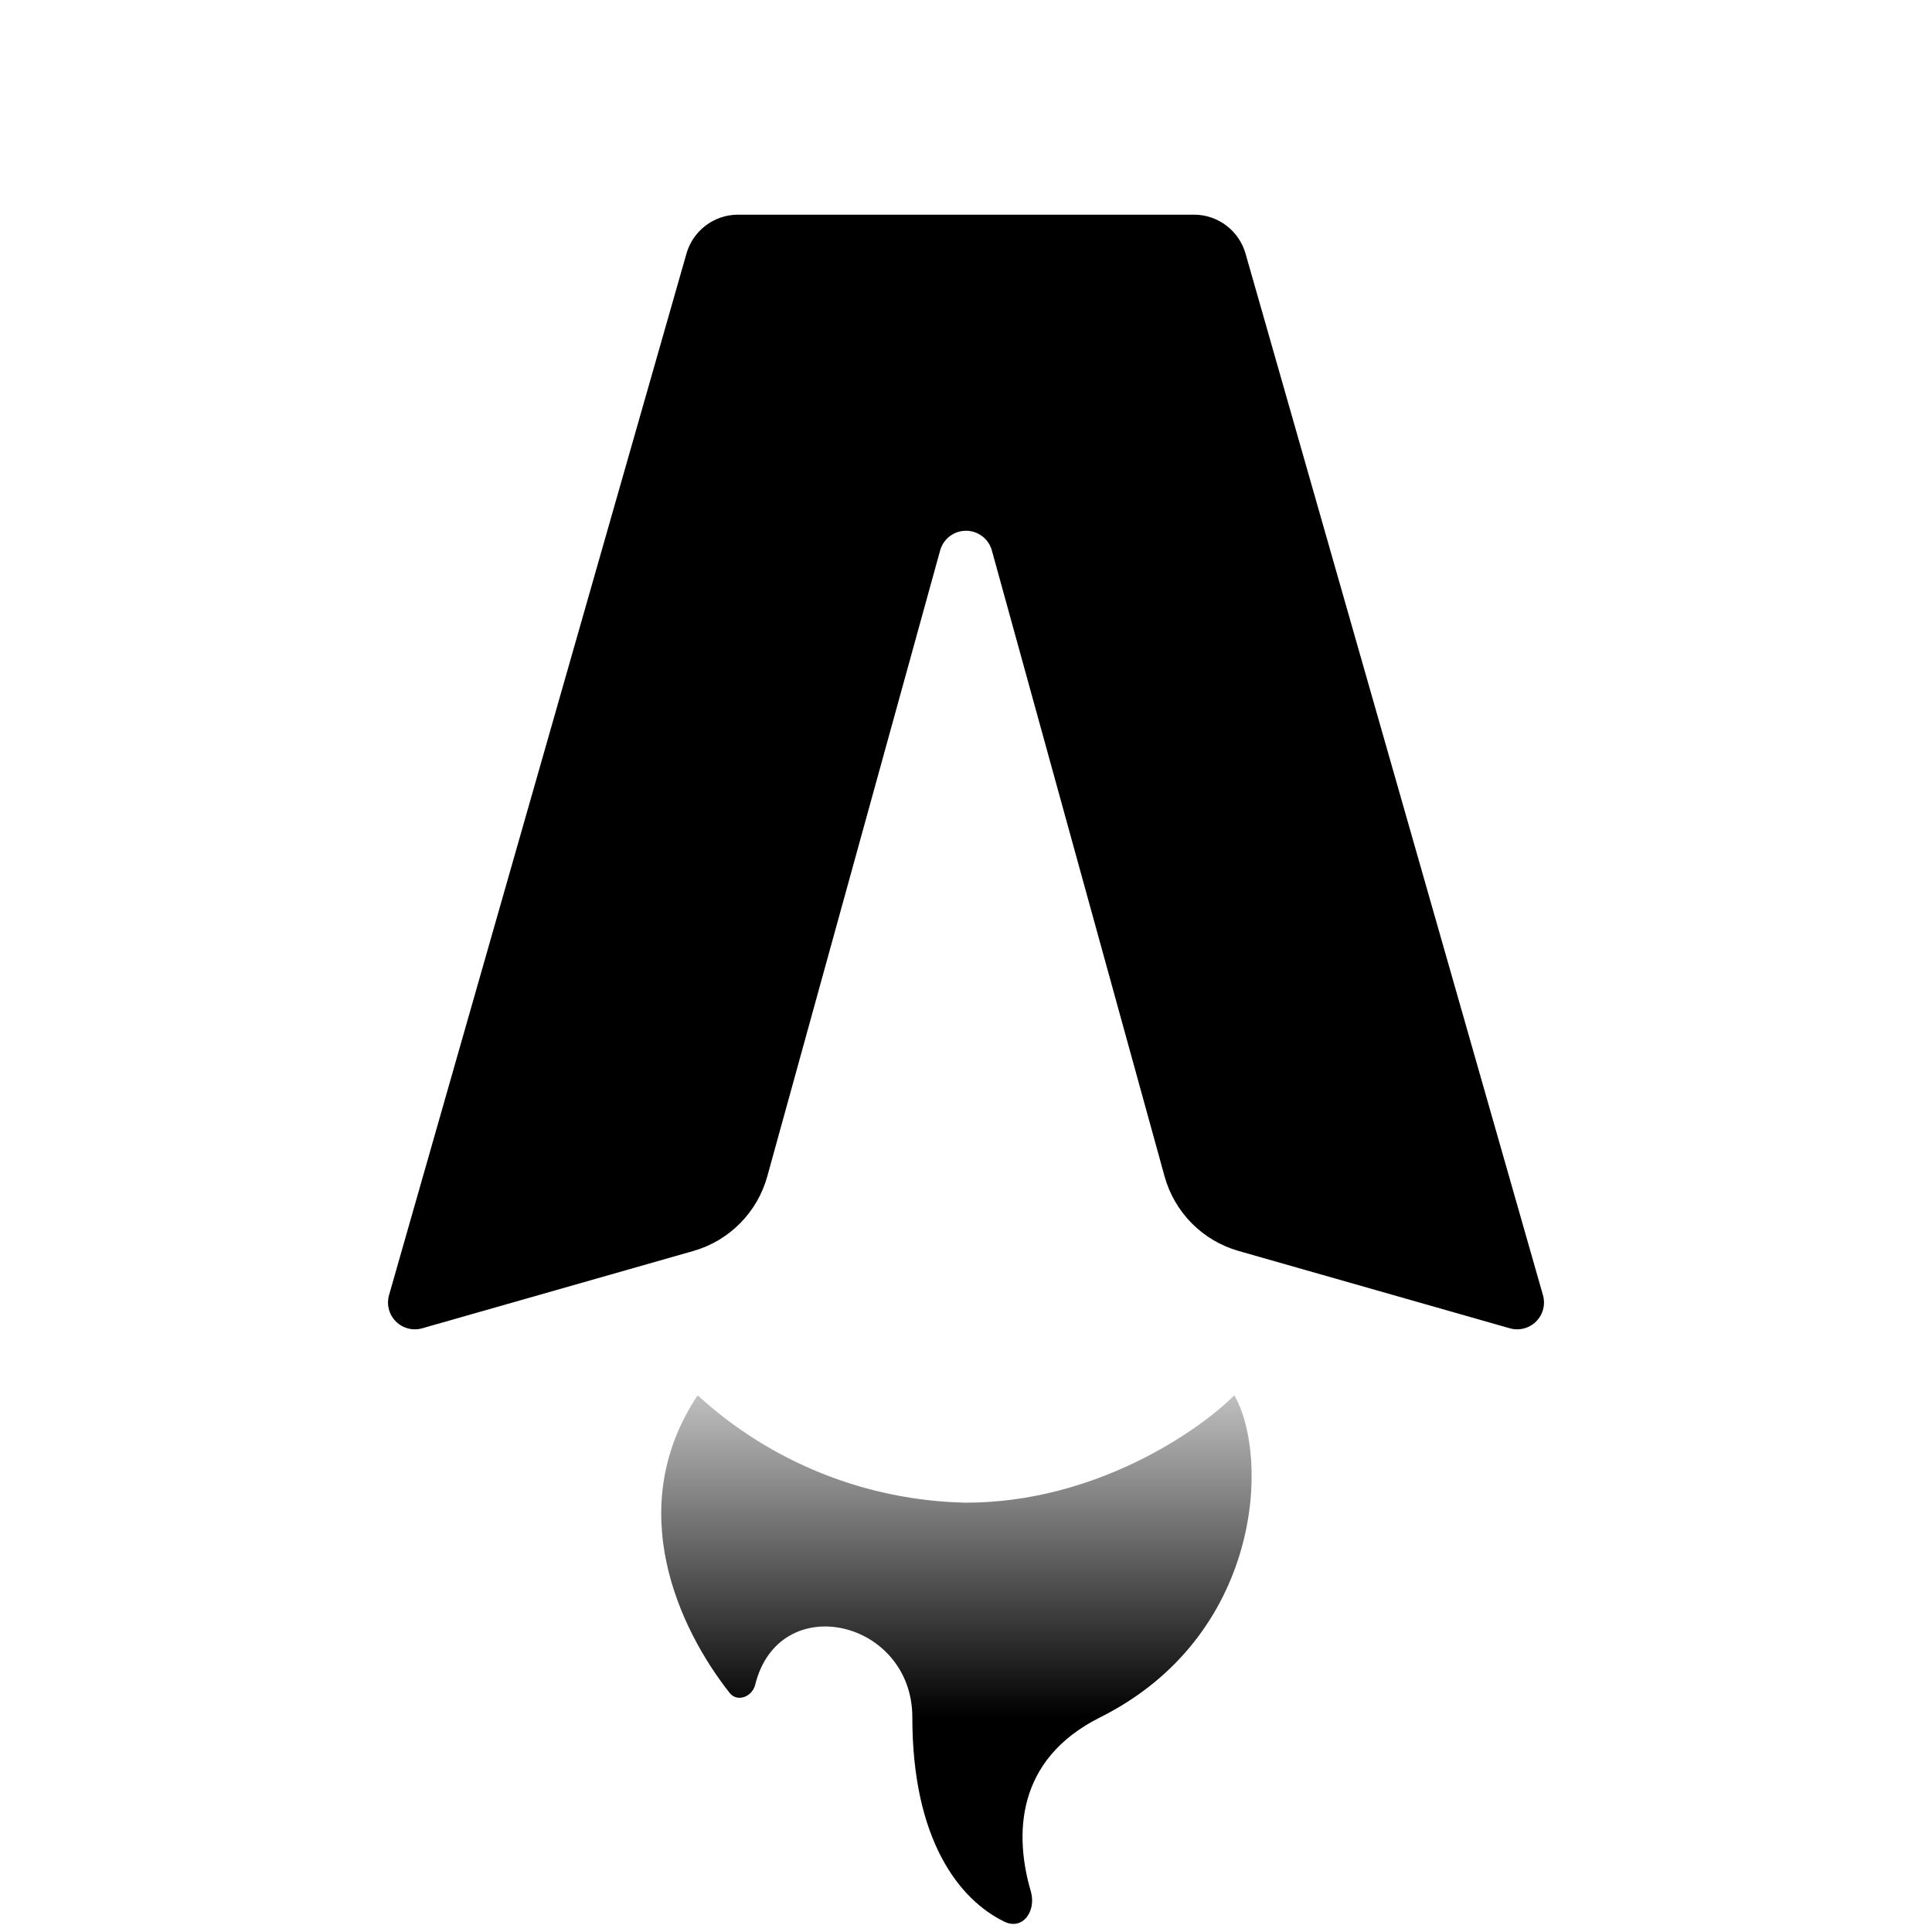
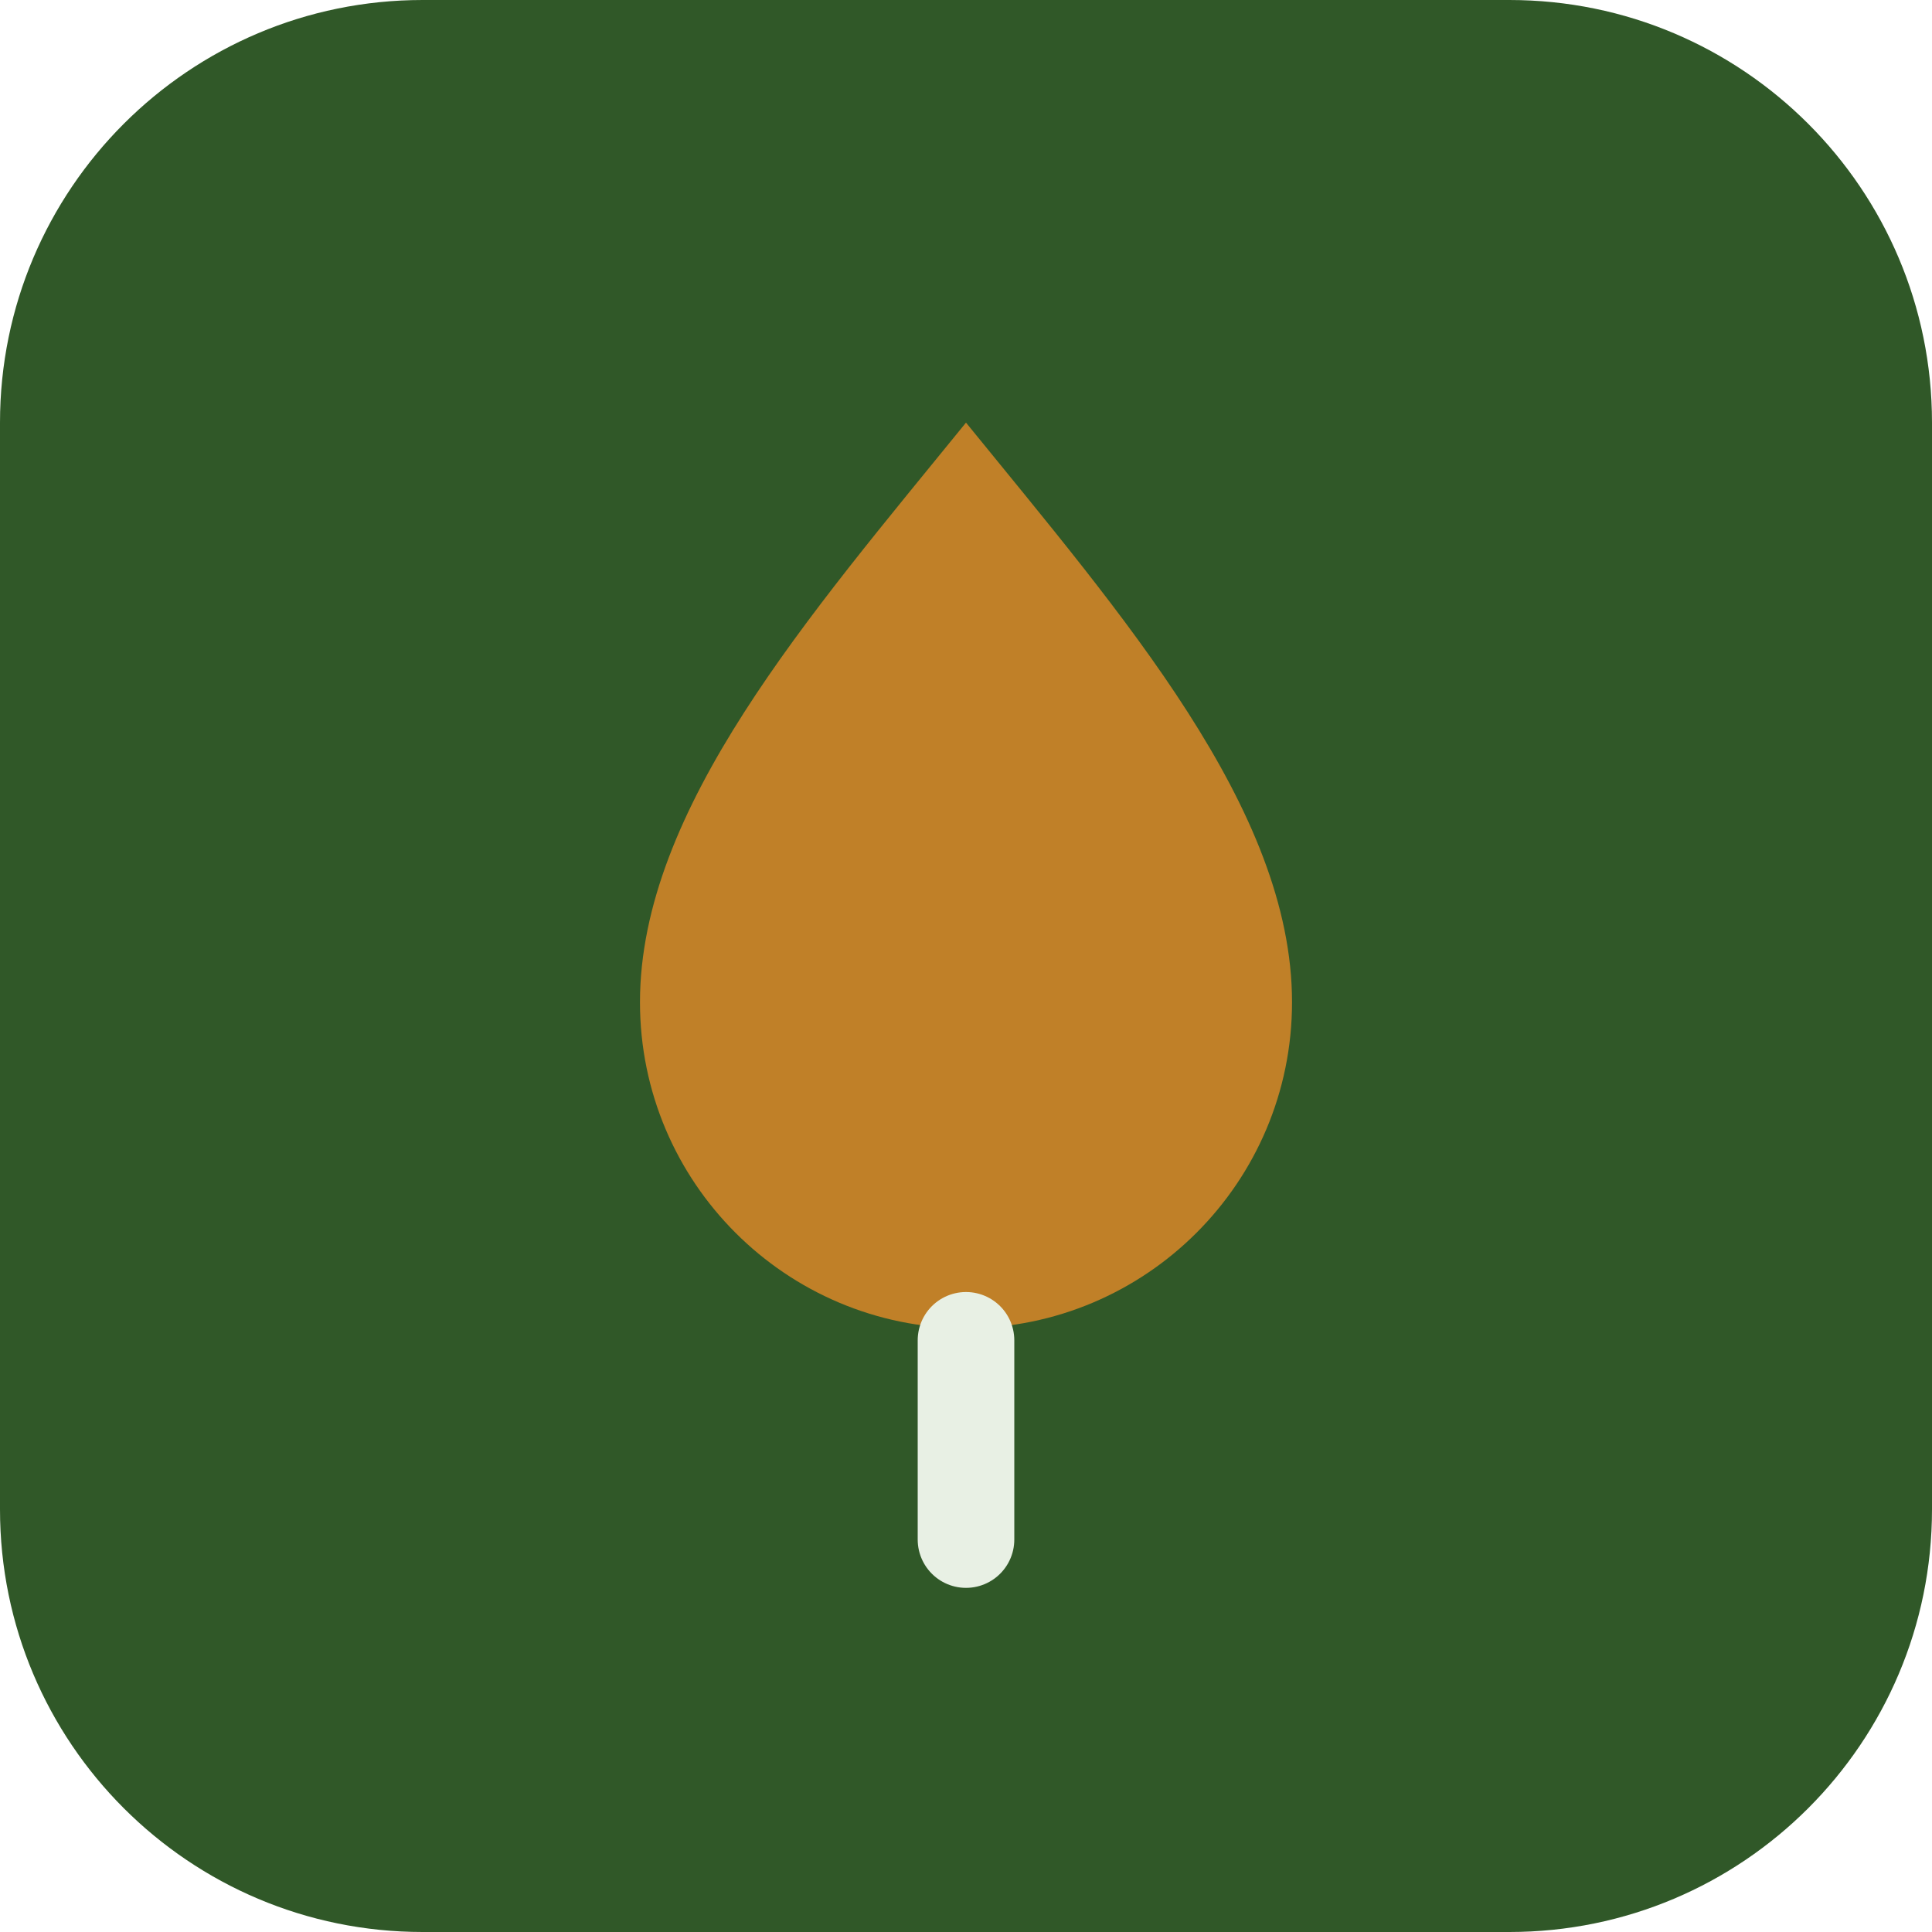
- <svg xmlns="http://www.w3.org/2000/svg" fill="none" viewBox="0 0 36 36">
-   <path fill="#000" d="M22.25 4h-8.5a1 1 0 0 0-.96.73l-5.54 19.4a.5.5 0 0 0 .62.62l5.05-1.44a2 2 0 0 0 1.38-1.4l3.22-11.66a.5.5 0 0 1 .96 0l3.22 11.67a2 2 0 0 0 1.38 1.39l5.05 1.44a.5.5 0 0 0 .62-.62l-5.54-19.4a1 1 0 0 0-.96-.73Z" />
-   <path fill="url(#gradient)" d="M18 28a7.63 7.63 0 0 1-5-2c-1.4 2.1-.35 4.35.6 5.55.14.17.41.07.47-.15.44-1.8 2.93-1.22 2.93.6 0 2.28.87 3.4 1.72 3.81.34.16.59-.2.49-.56-.31-1.05-.29-2.46 1.29-3.25 3-1.5 3.17-4.83 2.5-6-.67.67-2.6 2-5 2Z" />
-   <defs>
-     <linearGradient id="gradient" x1="16" x2="16" y1="32" y2="24" gradientUnits="userSpaceOnUse">
-       <stop stop-color="#000" />
-       <stop offset="1" stop-color="#000" stop-opacity="0" />
-     </linearGradient>
-   </defs>
-   <style>
-     @media (prefers-color-scheme:dark){:root{filter:invert(100%)}}
-   </style>
+ <svg xmlns="http://www.w3.org/2000/svg" viewBox="0 0 32 32">
+   <rect width="32" height="32" rx="7" fill="#305828" />
+   <path fill="#c08028" d="M16 7c-2.6 3.2-5.4 6.4-5.4 9.6a5.4 5.4 0 1 0 10.8 0C21.4 13.4 18.6 10.2 16 7Z" />
+   <path fill="#e8f0e4" d="M16 22.2v3.3" stroke="#e8f0e4" stroke-width="1.6" stroke-linecap="round" />
</svg>
